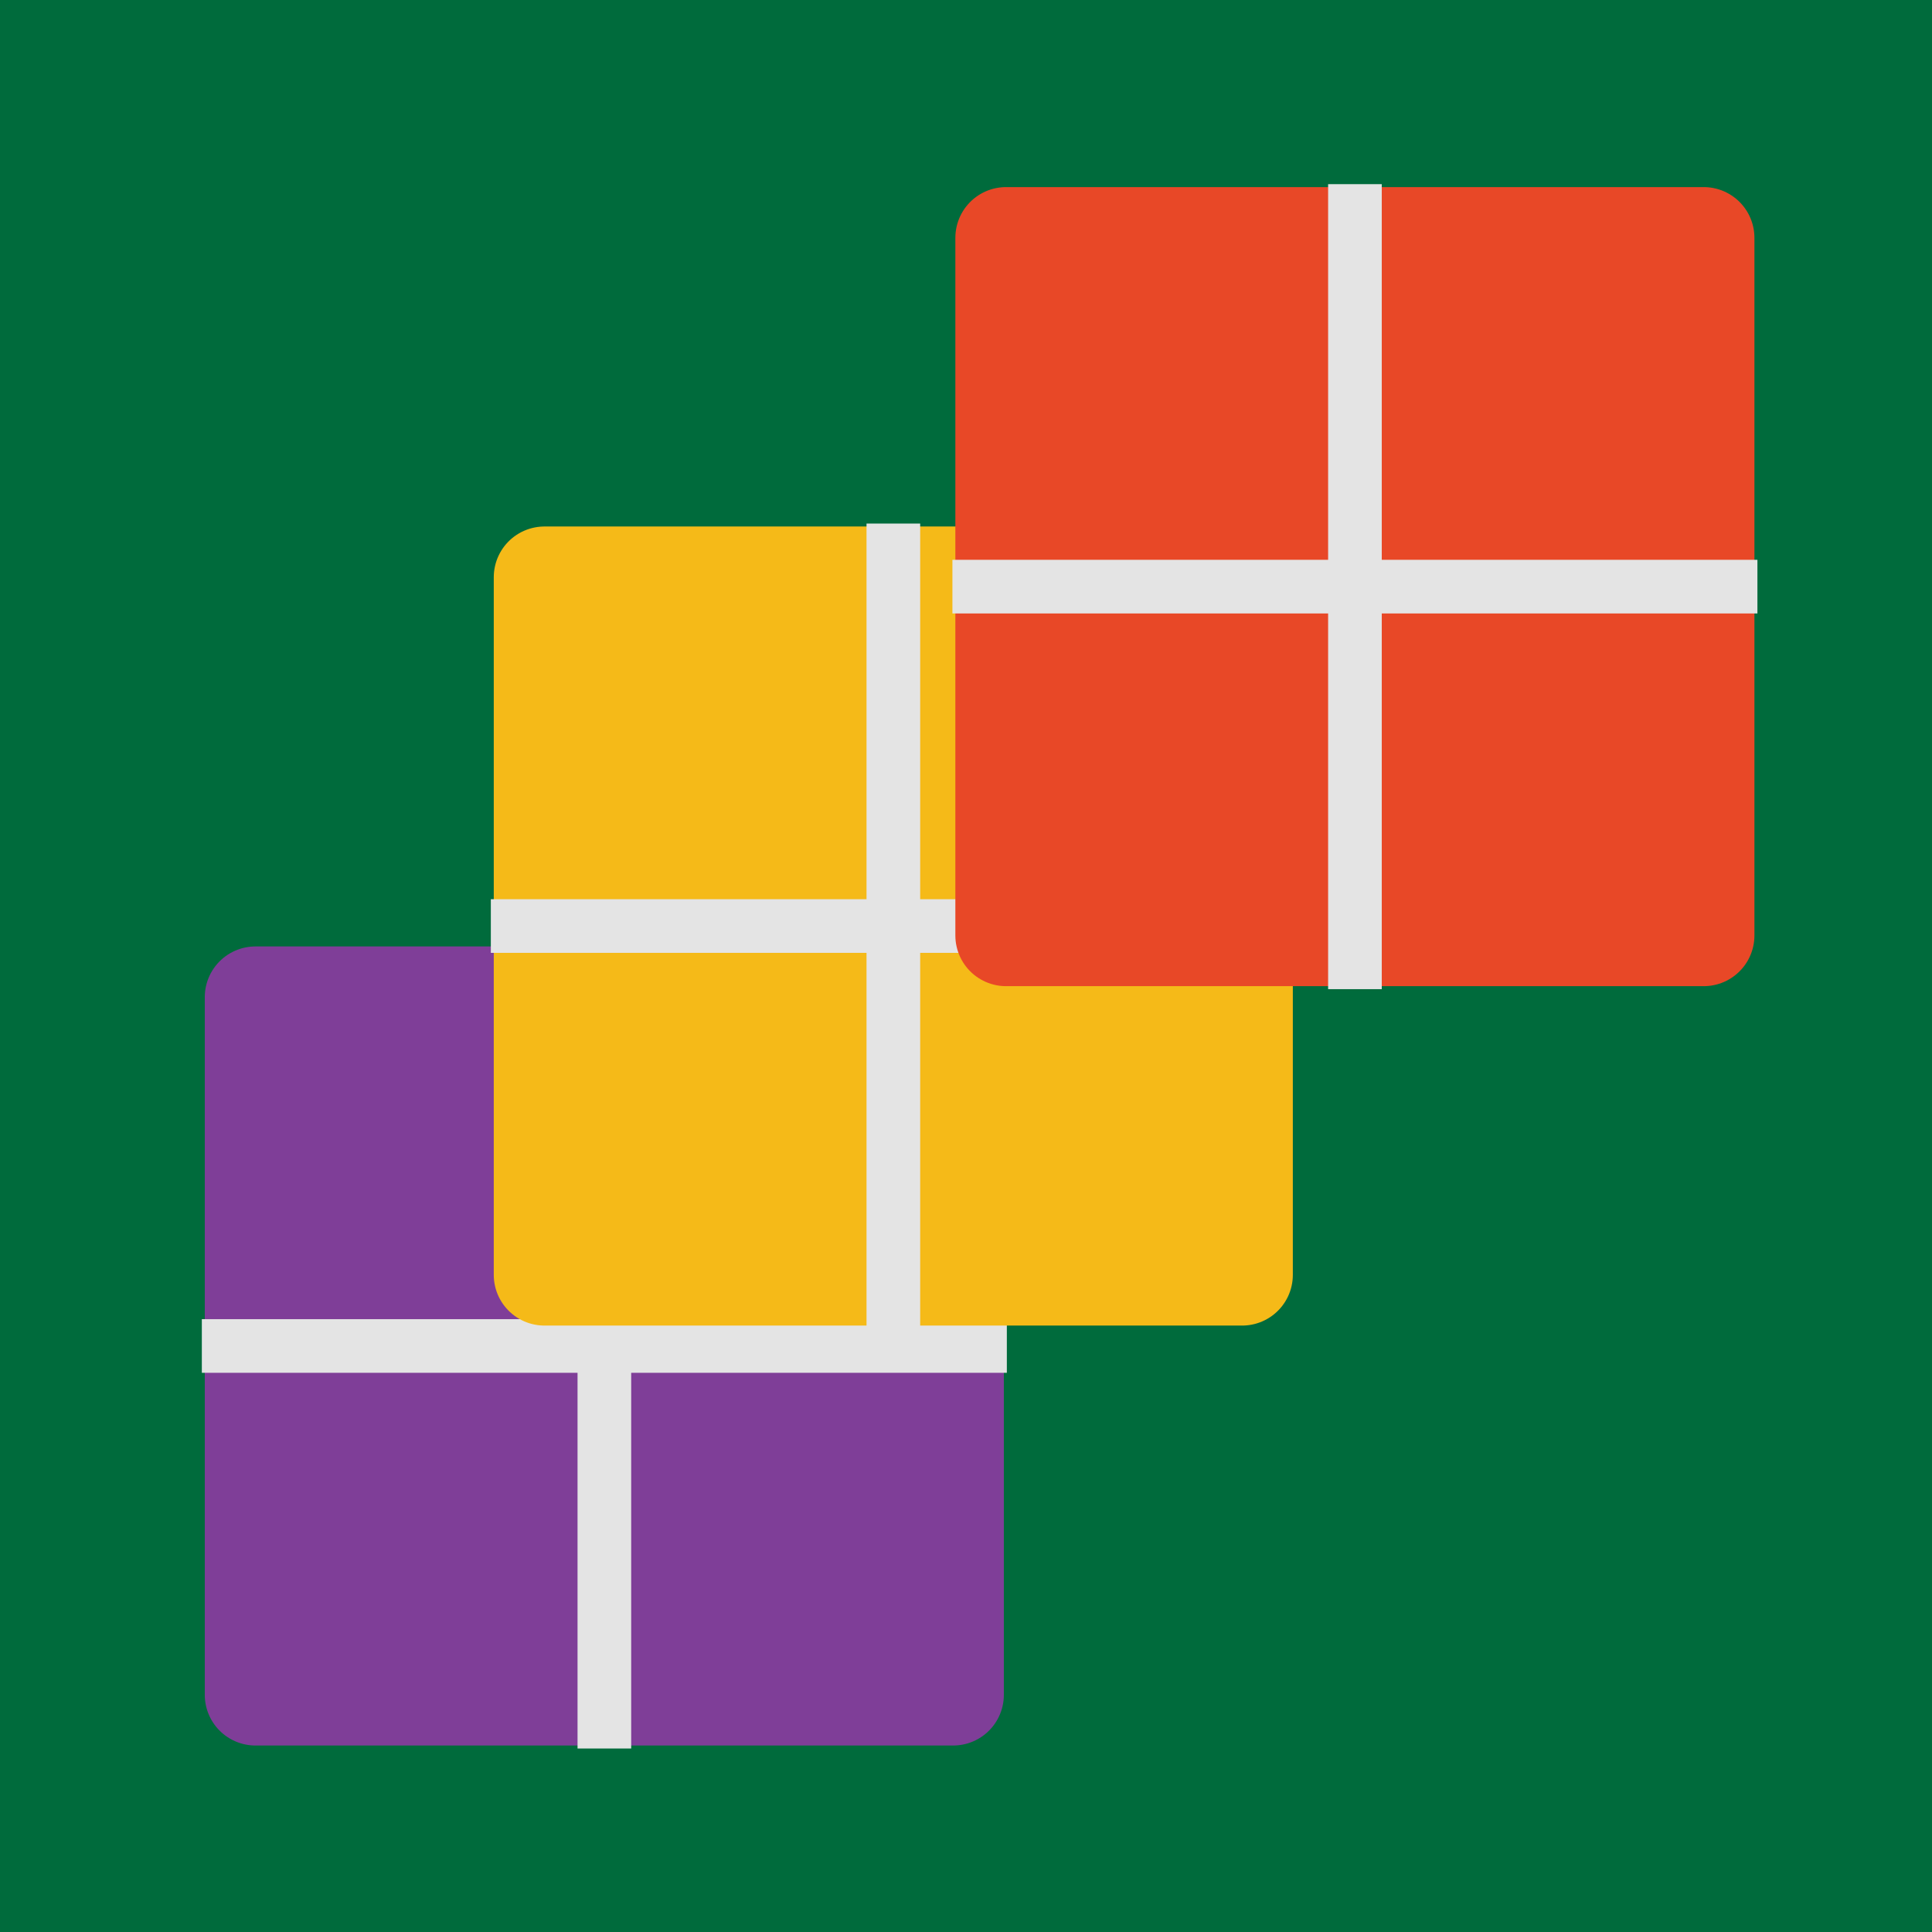
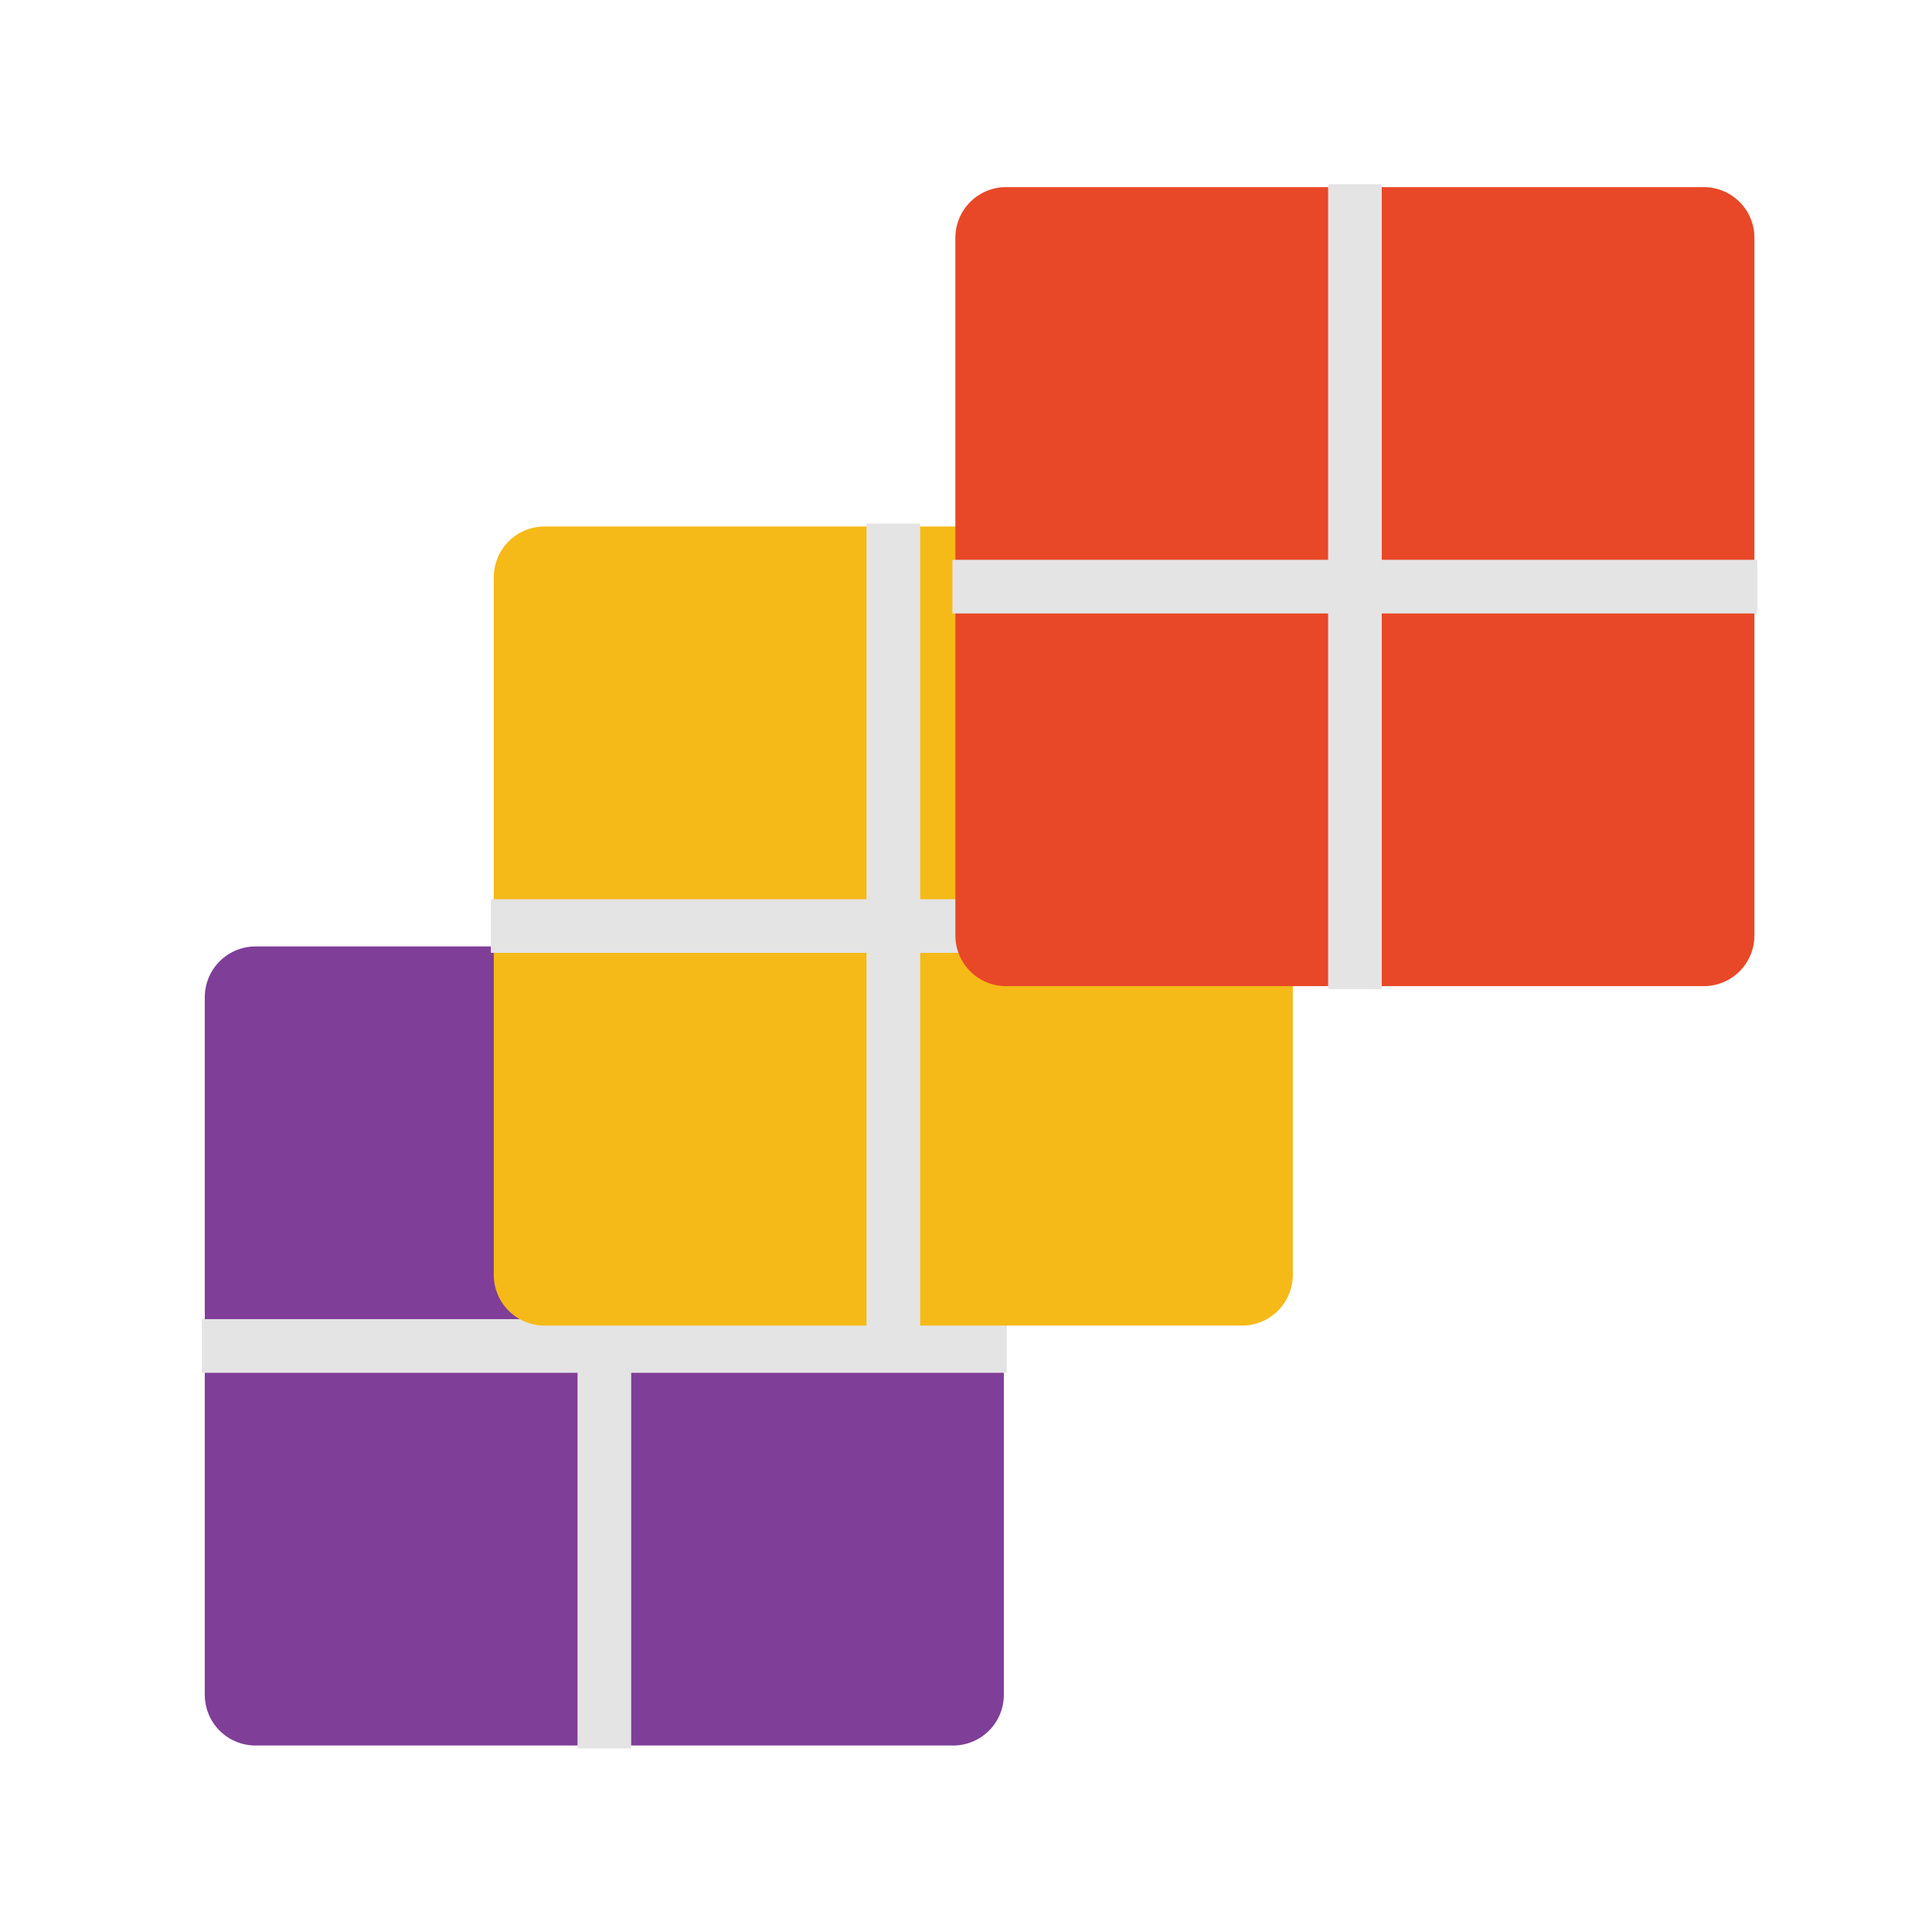
<svg xmlns="http://www.w3.org/2000/svg" width="144" height="144" viewBox="0 0 38.1 38.1" version="1.1" id="svg1" xml:space="preserve">
  <defs id="defs1" />
-   <rect style="display:inline;fill:#006b3c;stroke-width:0.794;stroke-linecap:round;stroke-linejoin:round" id="rect3" width="50.69" height="42.033" x="-3.952" y="-2.792" />
+   <rect style="display:none;fill:#006b3c;stroke-width:0.794;stroke-linecap:round;stroke-linejoin:round" id="rect3" width="50.69" height="42.033" x="-3.952" y="-2.792" />
  <g id="layer1">
    <g id="layer1-1" transform="translate(3.451383,18.07737)">
      <rect style="opacity:1;fill:#7f3e98;fill-opacity:1;stroke:#7f3e98;stroke-width:2;stroke-linecap:round;stroke-linejoin:round;stroke-opacity:1" id="rect1" width="13.758" height="13.758" x="1.587" y="1.587" />
      <rect style="opacity:1;fill:#e4e4e4;fill-opacity:1;stroke:none;stroke-width:2.034;stroke-linecap:round;stroke-linejoin:round;stroke-opacity:1" id="rect2" width="1.058" height="15.875" x="7.938" y="0.529" />
      <rect style="fill:#e4e4e4;fill-opacity:1;stroke:none;stroke-width:2.034;stroke-linecap:round;stroke-linejoin:round;stroke-opacity:1" id="rect2-0" width="1.058" height="15.875" x="7.937" y="-16.404" transform="rotate(90)" />
    </g>
    <g id="layer1-4" transform="translate(9.150342,9.795873)">
      <rect style="opacity:1;fill:#f5ba18;fill-opacity:1;stroke:#f5ba18;stroke-width:2;stroke-linecap:round;stroke-linejoin:round;stroke-dasharray:none;stroke-opacity:1" id="rect1-36" width="13.758" height="13.758" x="1.587" y="1.587" />
      <rect style="opacity:1;fill:#e4e4e4;fill-opacity:1;stroke:none;stroke-width:2.034;stroke-linecap:round;stroke-linejoin:round;stroke-opacity:1" id="rect2-5" width="1.058" height="15.875" x="7.938" y="0.529" />
      <rect style="fill:#e4e4e4;fill-opacity:1;stroke:none;stroke-width:2.034;stroke-linecap:round;stroke-linejoin:round;stroke-opacity:1" id="rect2-0-9" width="1.058" height="15.875" x="7.937" y="-16.404" transform="rotate(90)" />
    </g>
    <g id="layer1-8" transform="translate(18.25311,3.102665)">
      <rect style="opacity:1;fill:#e84827;fill-opacity:1;stroke:#e84827;stroke-width:2;stroke-linecap:round;stroke-linejoin:round;stroke-opacity:1" id="rect1-3" width="13.758" height="13.758" x="1.587" y="1.587" />
      <rect style="opacity:1;fill:#e4e4e4;fill-opacity:1;stroke:none;stroke-width:2.034;stroke-linecap:round;stroke-linejoin:round;stroke-opacity:1" id="rect2-8" width="1.058" height="15.875" x="7.938" y="0.529" />
      <rect style="fill:#e4e4e4;fill-opacity:1;stroke:none;stroke-width:2.034;stroke-linecap:round;stroke-linejoin:round;stroke-opacity:1" id="rect2-0-1" width="1.058" height="15.875" x="7.937" y="-16.404" transform="rotate(90)" />
    </g>
  </g>
</svg>
